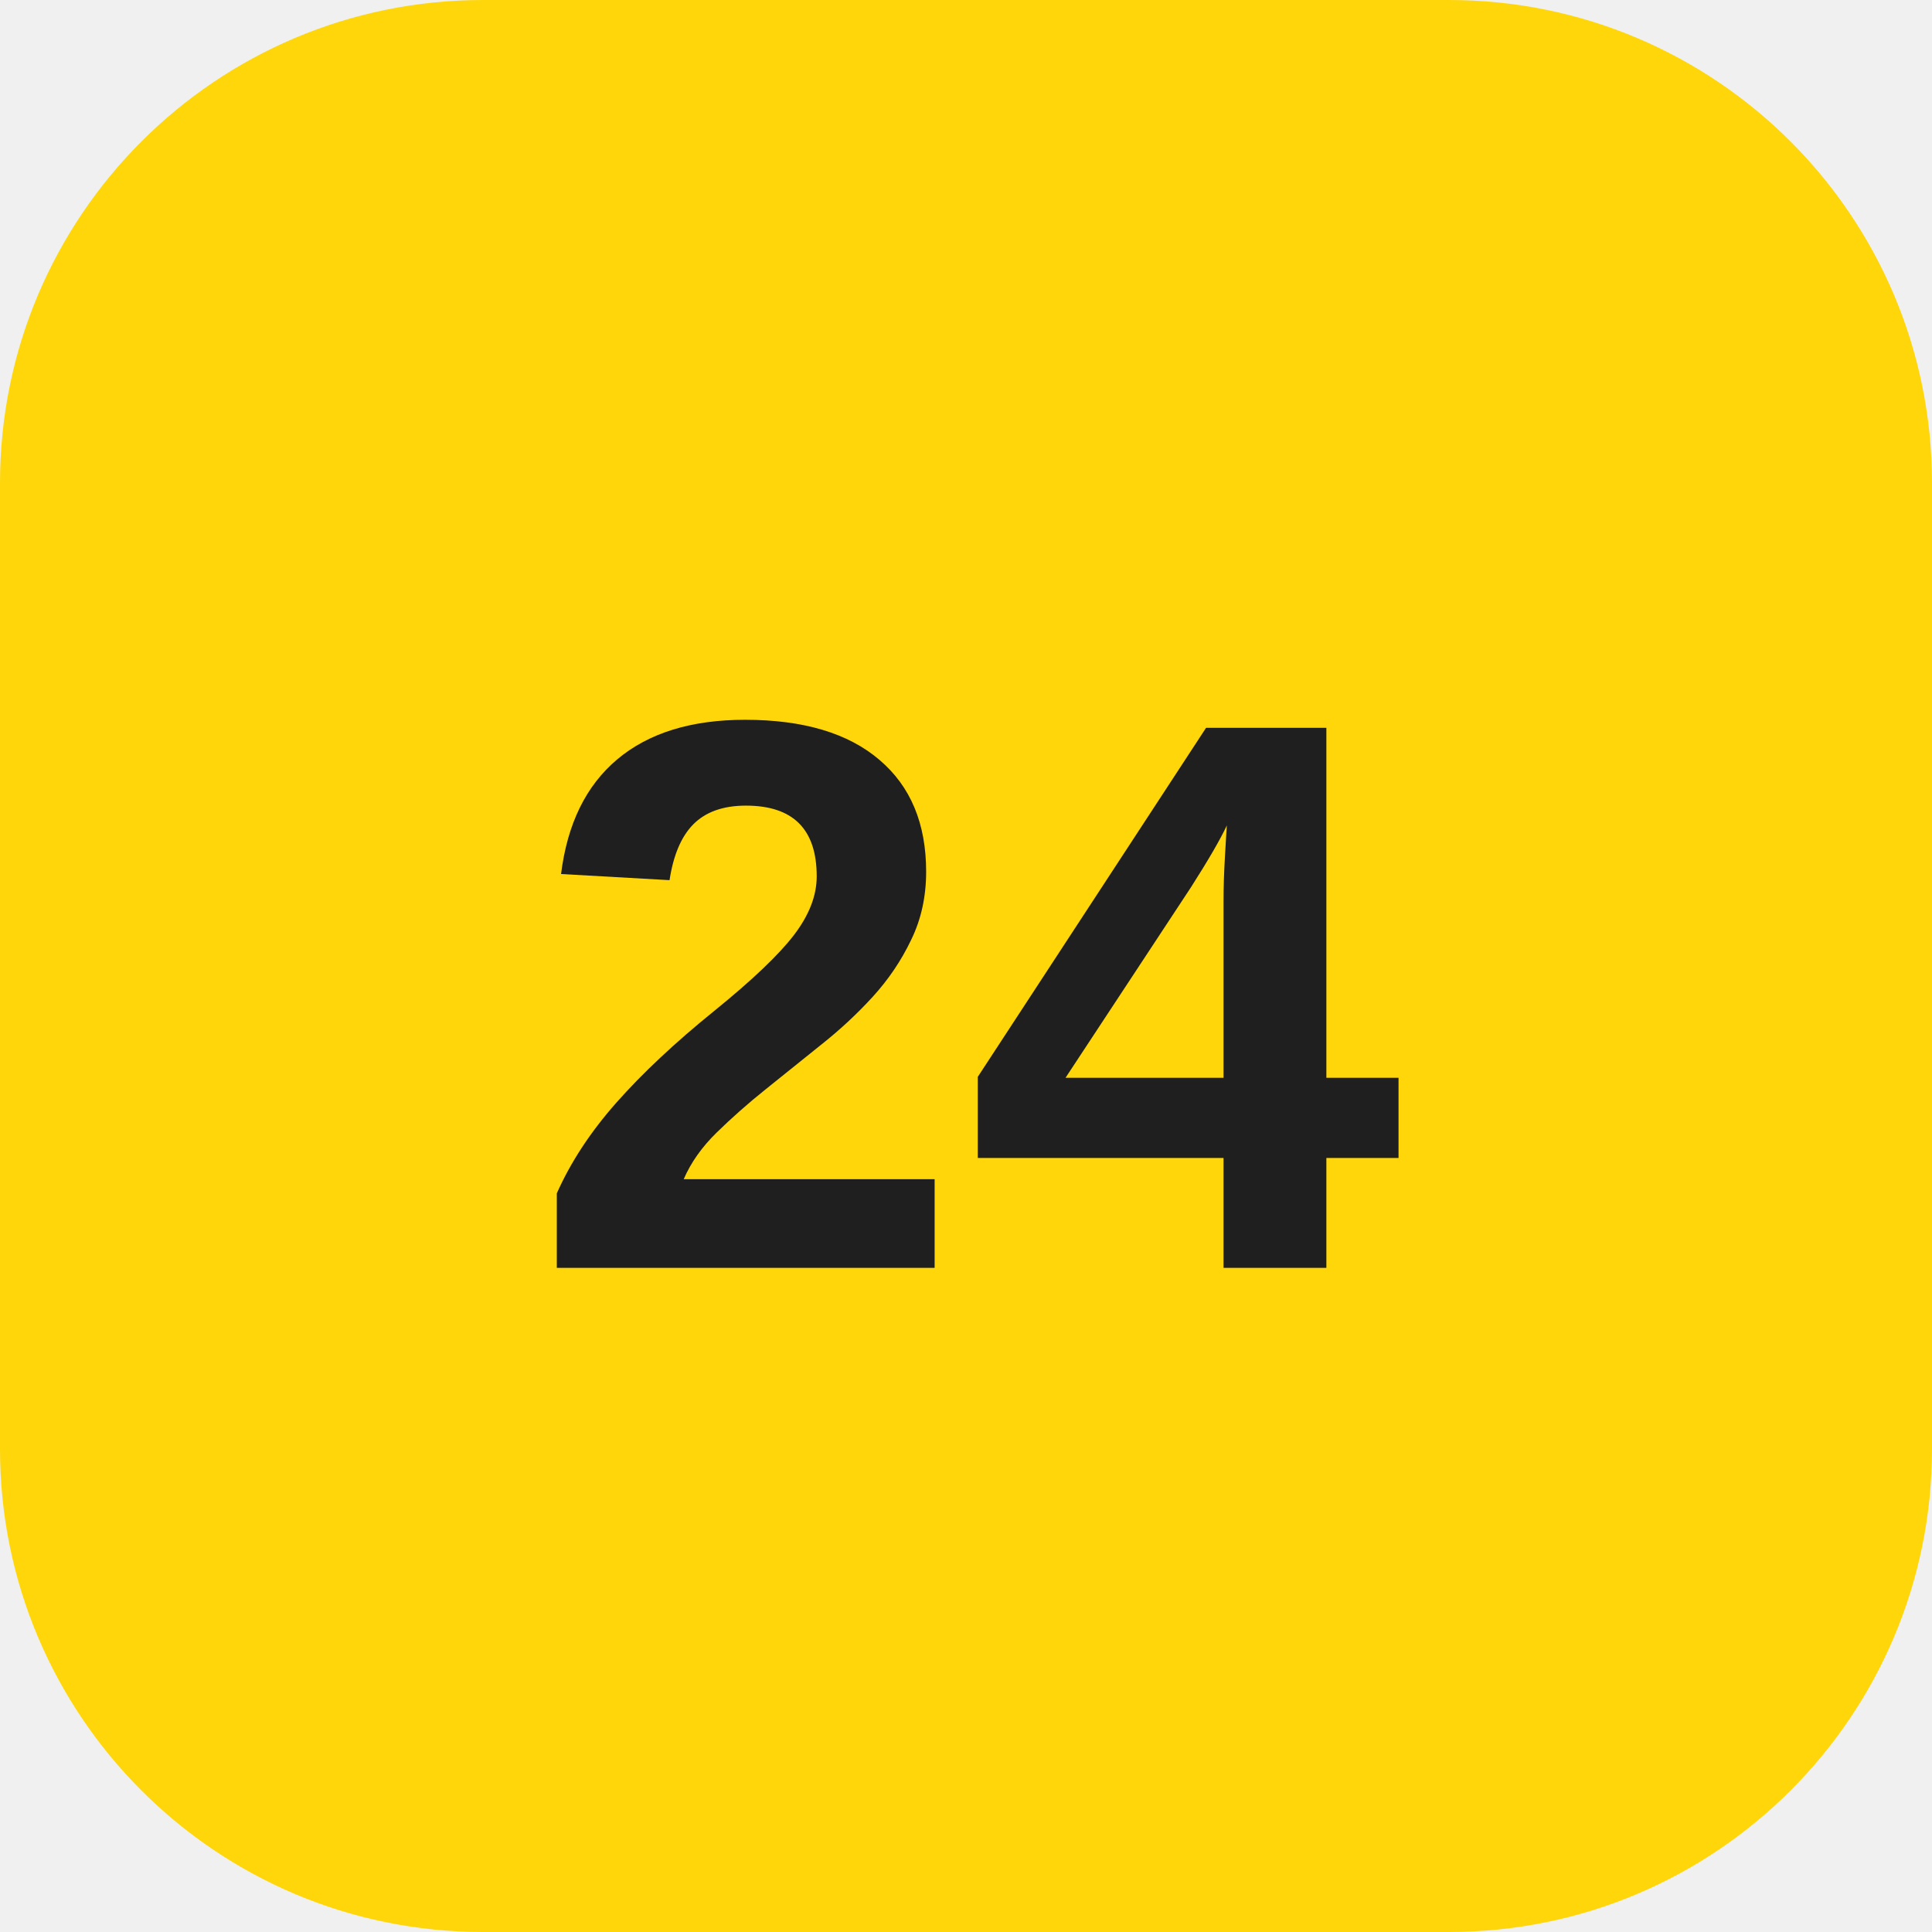
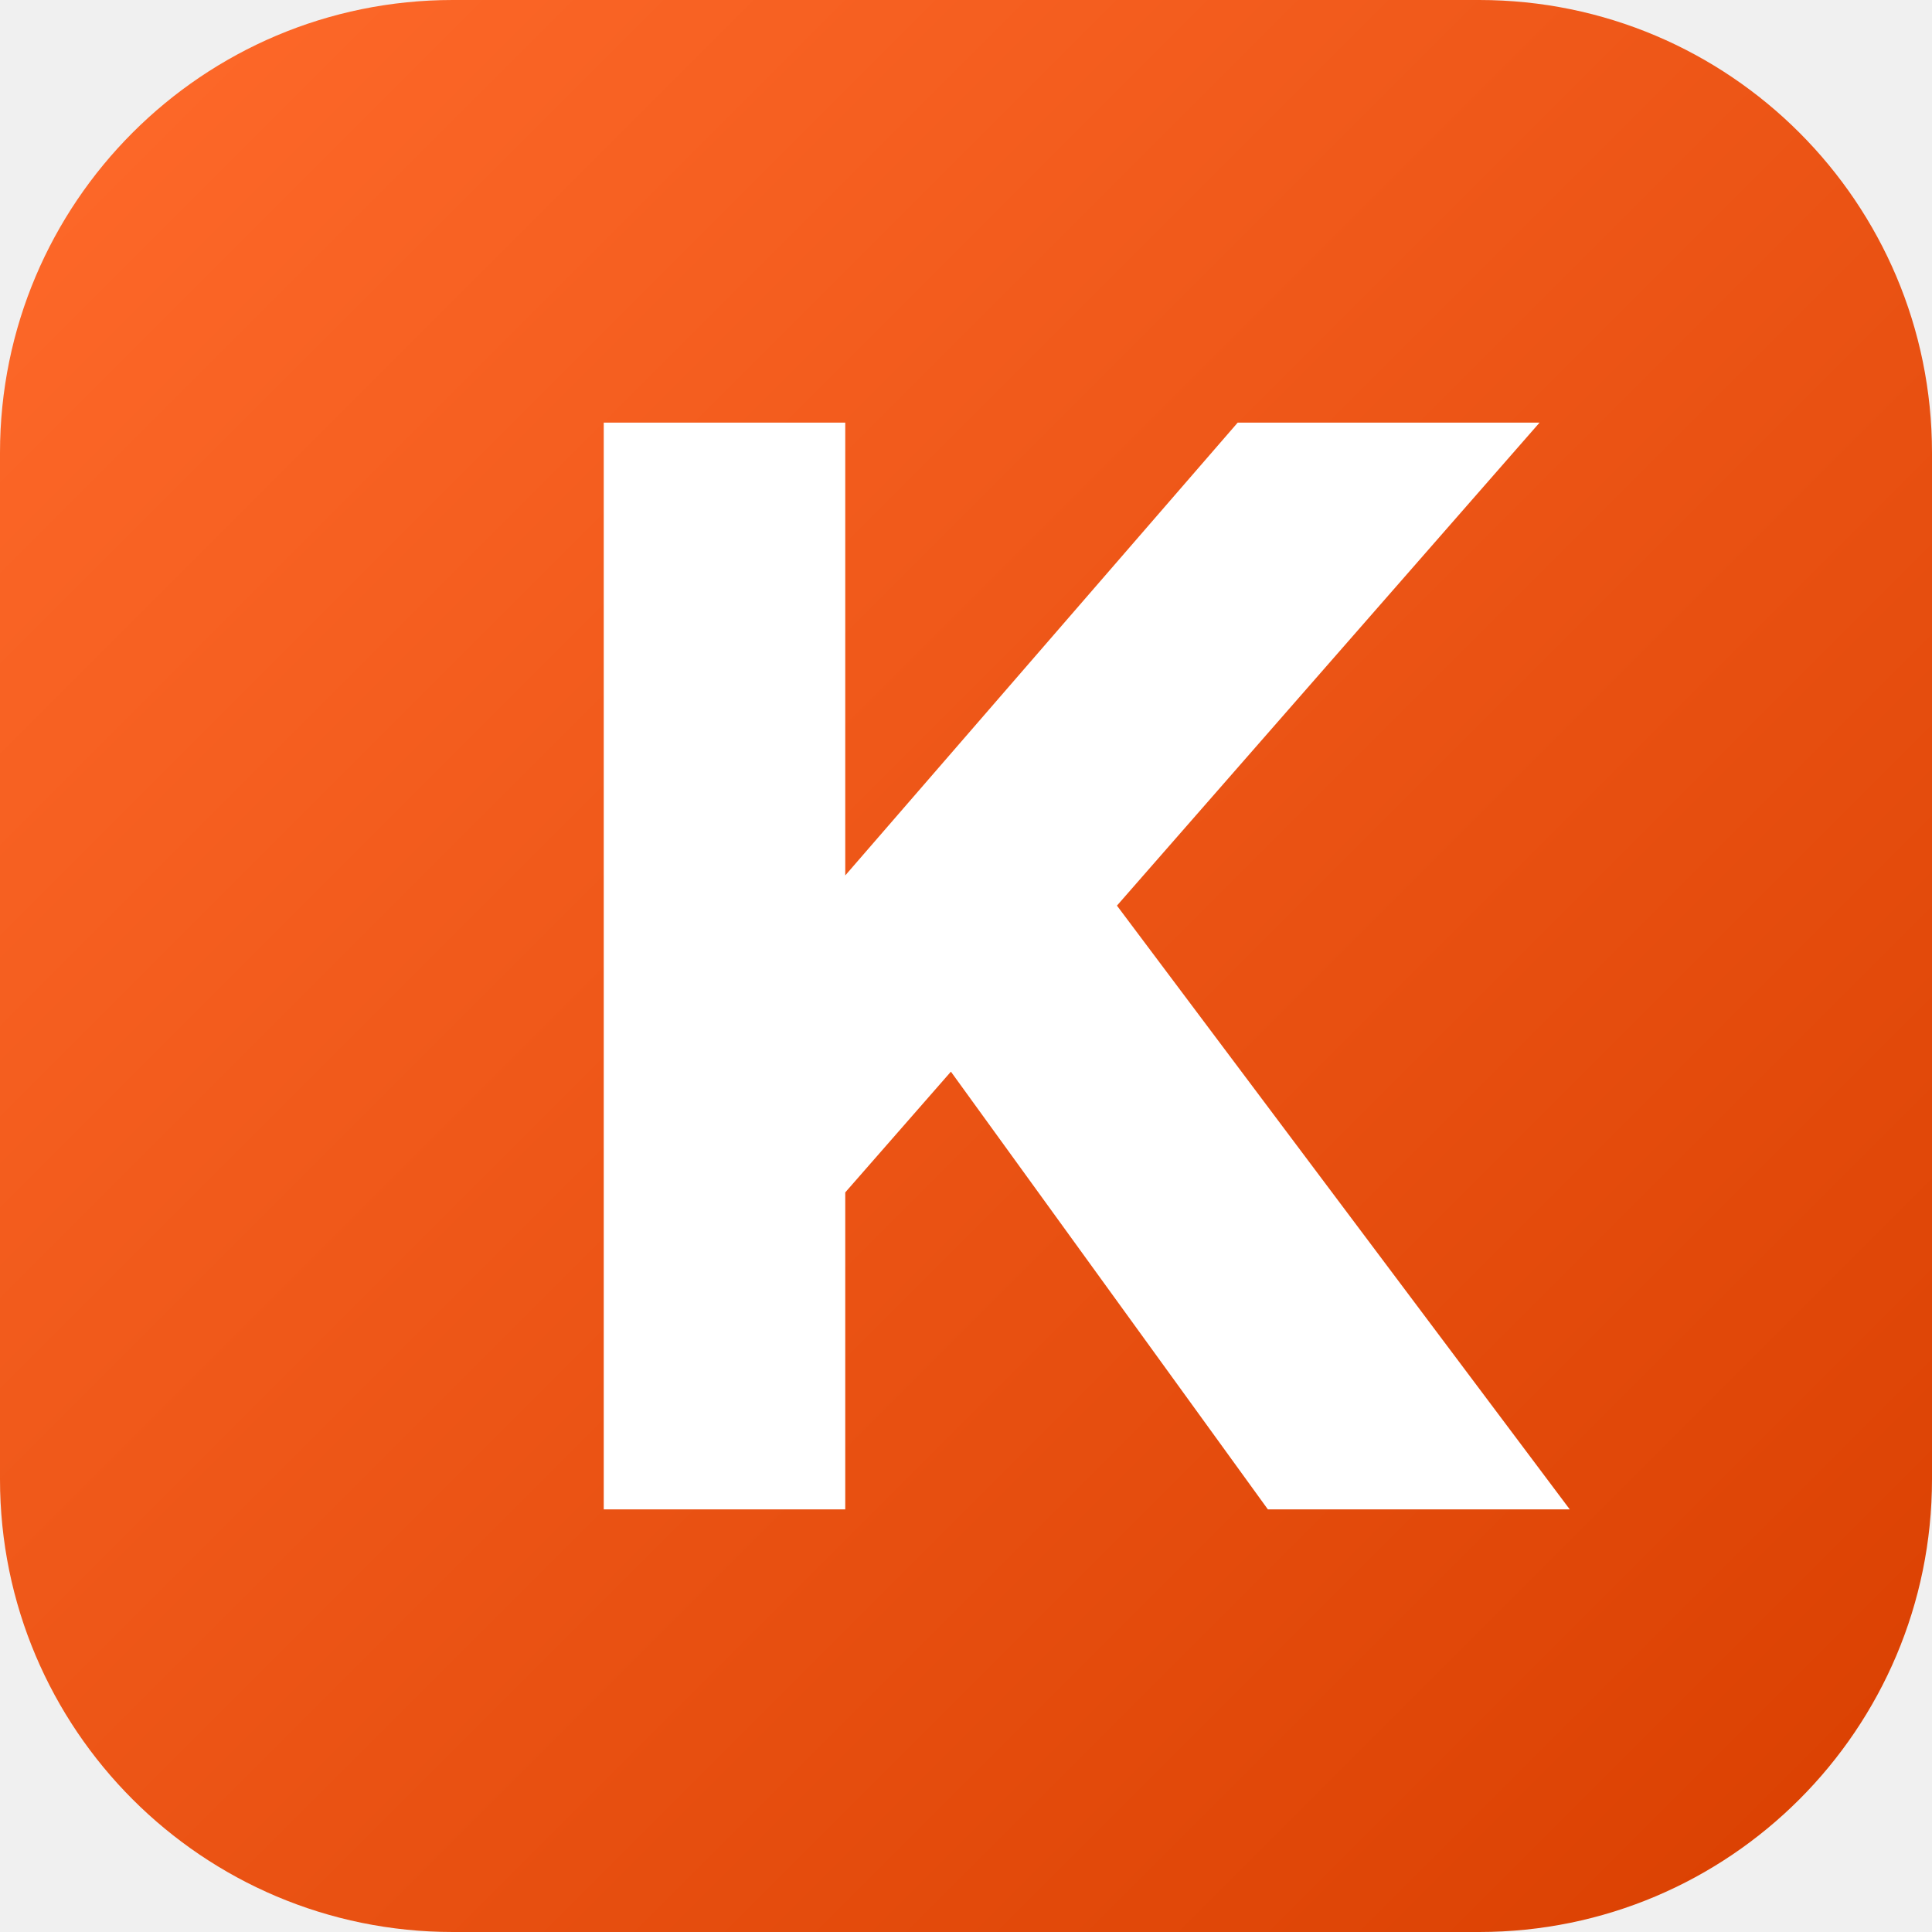
<svg xmlns="http://www.w3.org/2000/svg" viewBox="0 0 64 64">
-   <rect width="64" height="64" rx="16" fill="#ffd60a" />
-   <text x="32" y="42" font-family="system-ui,Arial,sans-serif" font-size="26" font-weight="800" text-anchor="middle" fill="#1f1f1f">24</text>
+   <defs>
+     <linearGradient id="g" x1="0" y1="0" x2="1" y2="1">
+       <stop offset="0" stop-color="#ff6a2b" />
+       <stop offset="1" stop-color="#d93f00" />
+     </linearGradient>
+   </defs>
+   <rect width="64" height="64" rx="15" fill="url(#g)" />
+   <path d="M20 14h8v15l13-15h10L37 30l15 20H42L31.5 35.5 28 39.5V50h-8z" fill="#fff" />
</svg>
